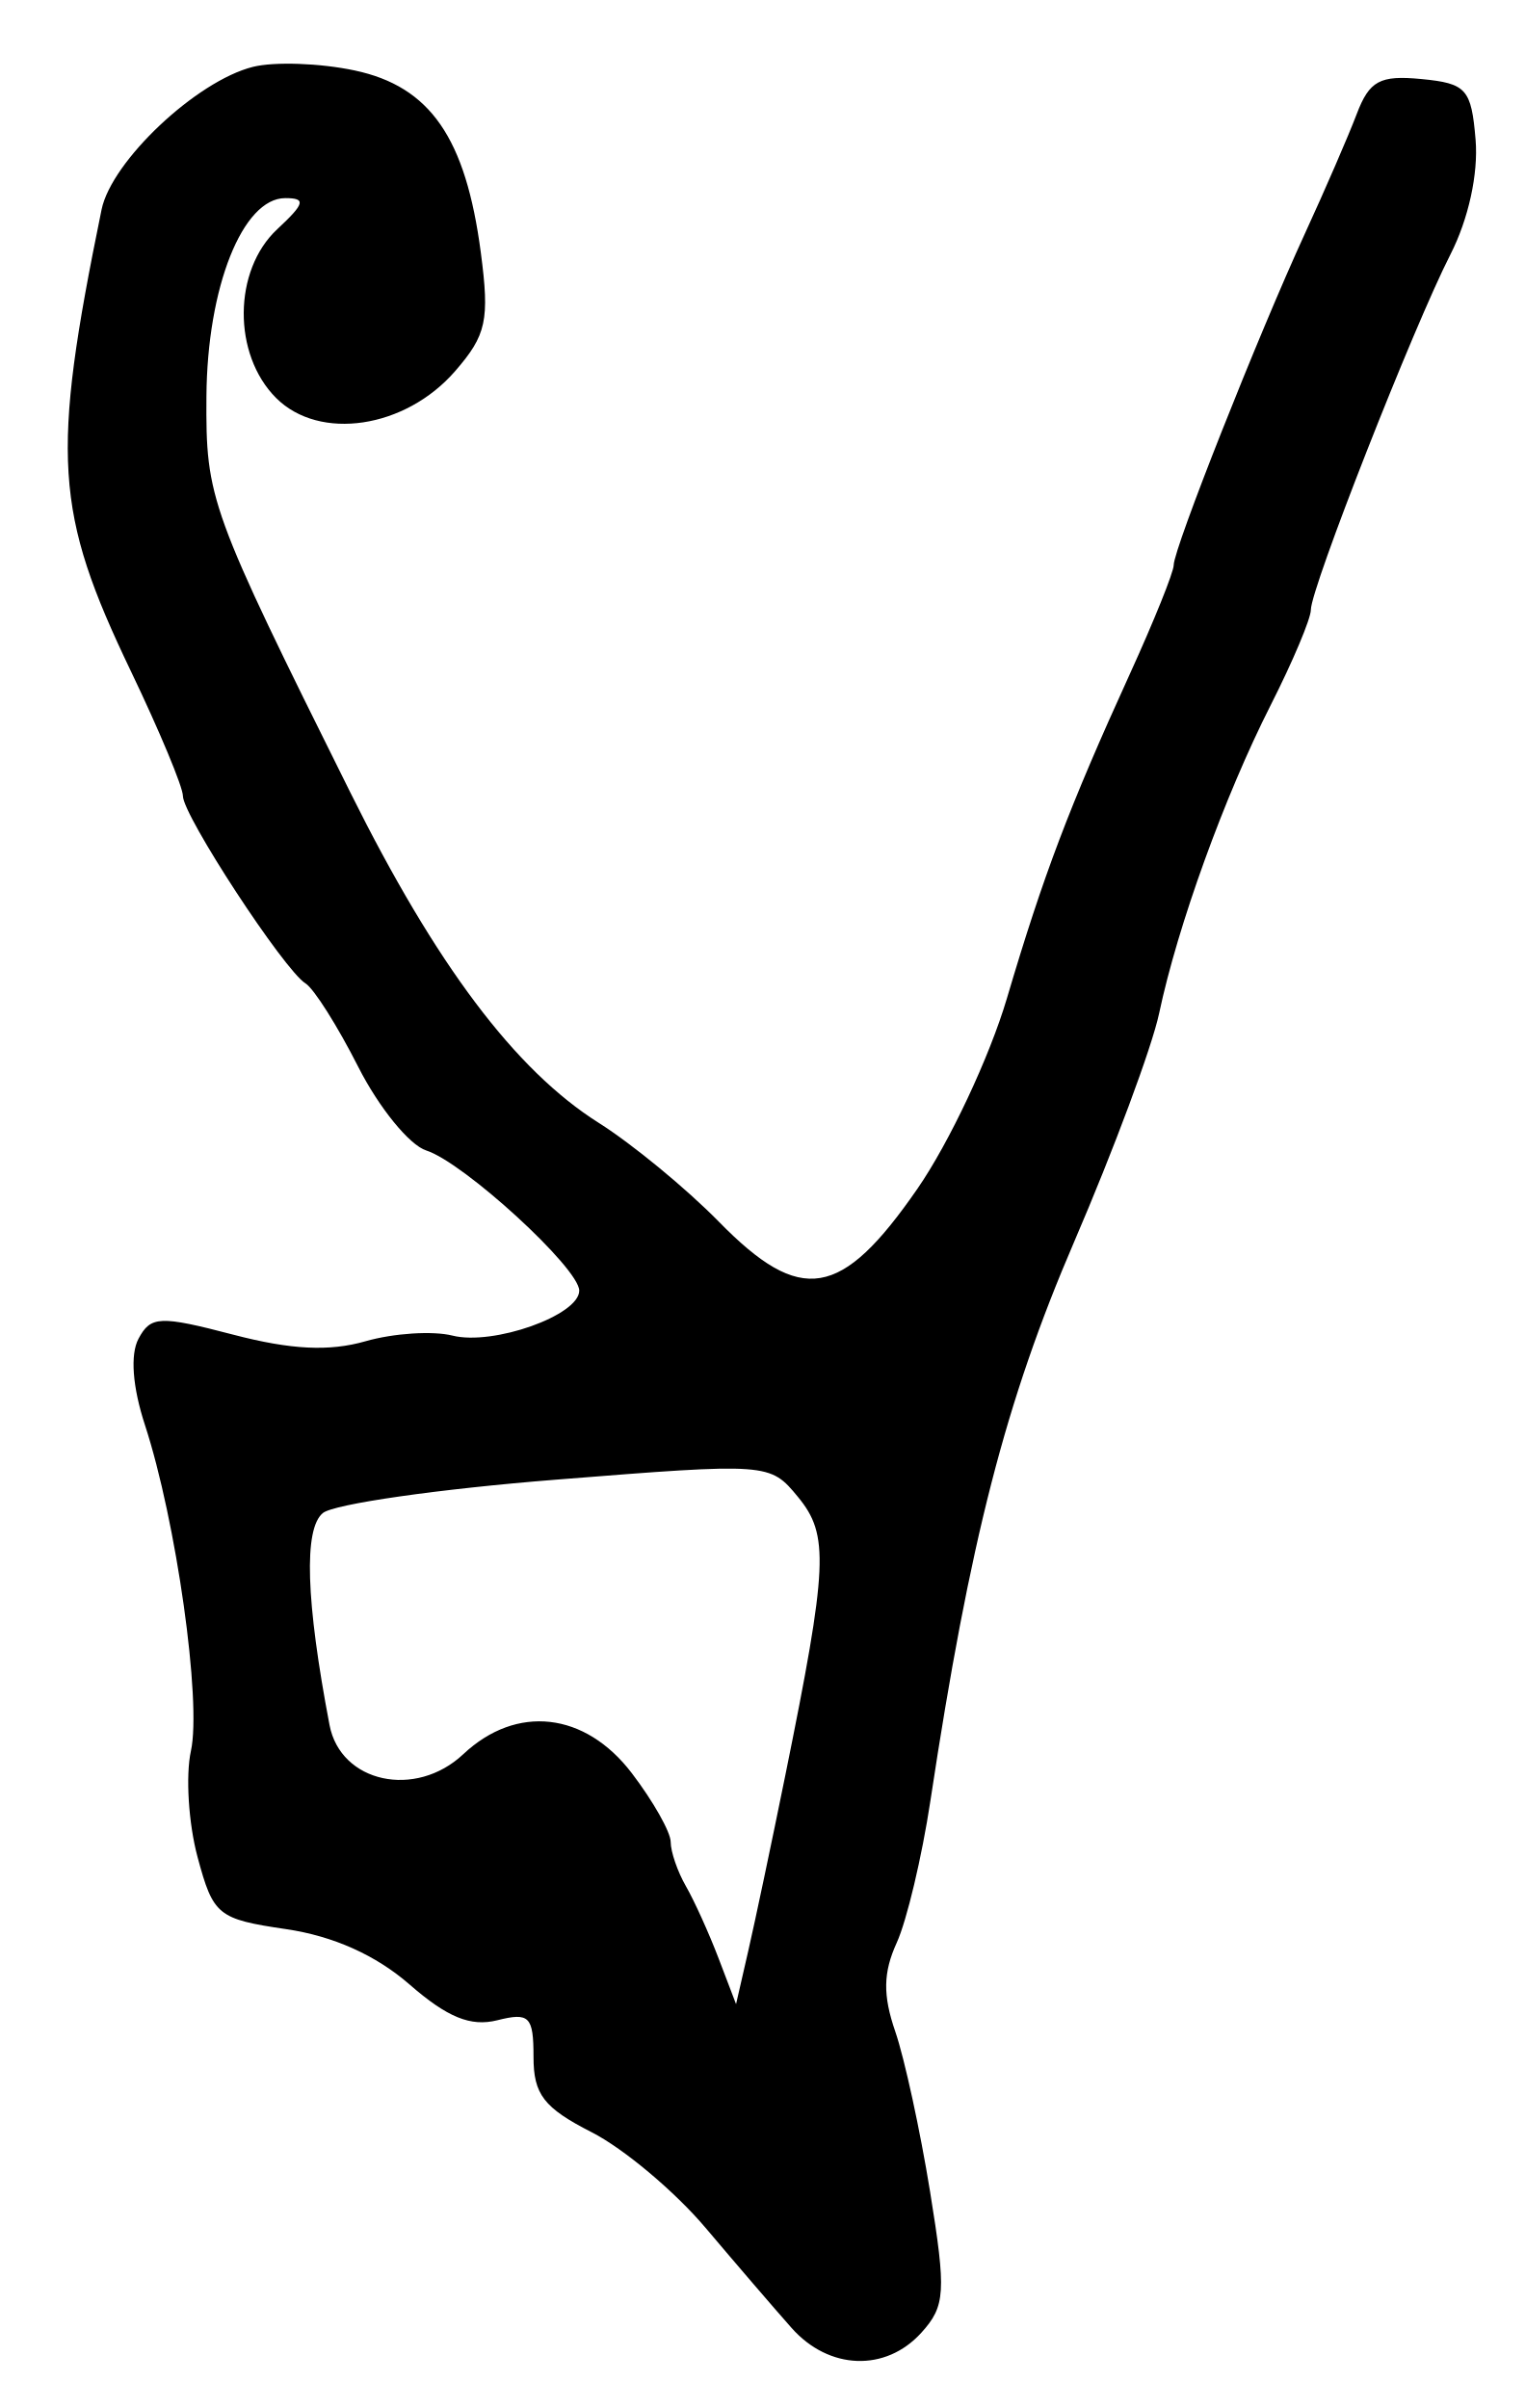
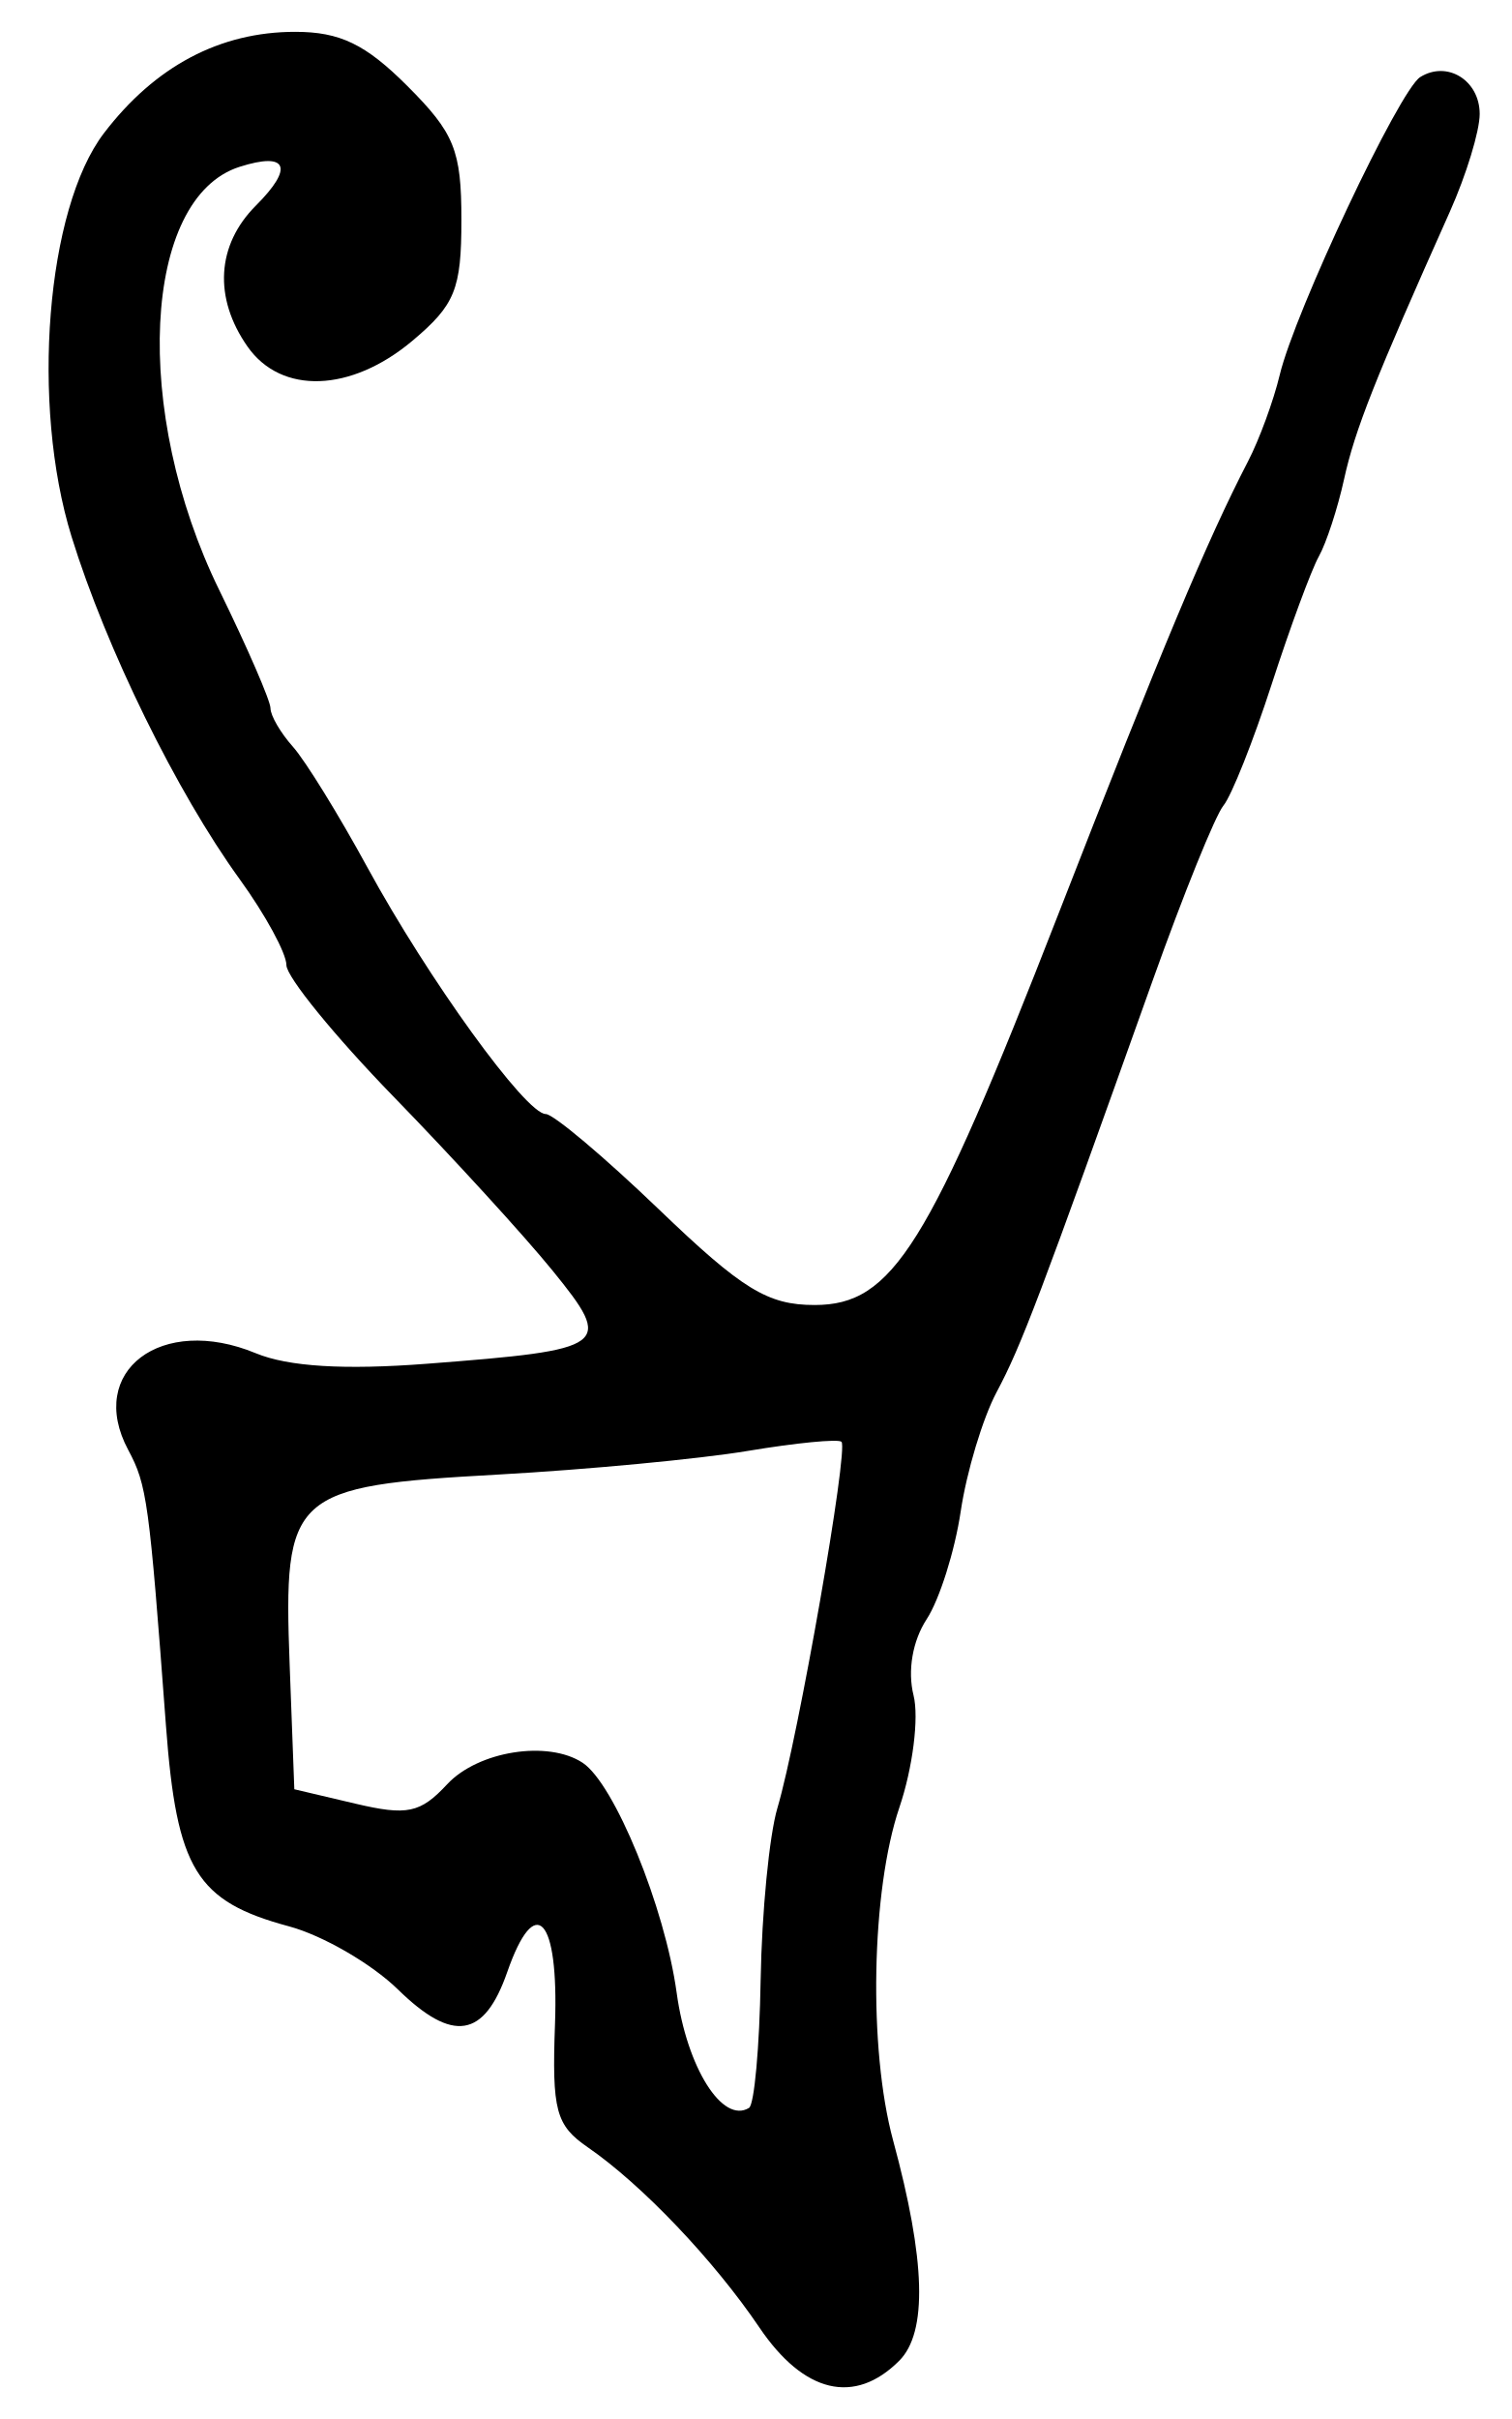
- <svg xmlns="http://www.w3.org/2000/svg" version="1.1" id="svg193" width="133.333" height="210.667" viewBox="0 0 133.333 210.667">
-   <defs id="defs197" />
-   <g id="g199">
-     <path style="fill:#000000;stroke-width:1.333" d="m 69.244,203.667 c -1.463,-1.65 -4.851,-5.593 -7.528,-8.763 -2.677,-3.17 -7.158,-6.932 -9.958,-8.36 -4.19,-2.138 -5.091,-3.305 -5.091,-6.596 0,-3.544 -0.36,-3.908 -3.169,-3.203 -2.326,0.584 -4.366,-0.248 -7.667,-3.124 -2.949,-2.57 -6.667,-4.239 -10.8,-4.847 -5.982,-0.881 -6.376,-1.201 -7.748,-6.296 -0.795,-2.952 -1.057,-7.134 -0.583,-9.294 0.949,-4.319 -1.284,-20.15 -4.022,-28.518 -1.089,-3.329 -1.301,-6.165 -0.563,-7.545 1.069,-2 1.862,-2.034 8.288,-0.356 5.062,1.322 8.39,1.487 11.572,0.575 2.456,-0.704 5.879,-0.926 7.605,-0.493 3.563,0.894 11.087,-1.774 11.087,-3.932 0,-1.965 -10.105,-11.224 -13.384,-12.265 -1.469,-0.466 -4.147,-3.761 -5.951,-7.321 -1.804,-3.561 -3.877,-6.843 -4.607,-7.293 C 24.847,84.876 16,71.347 16,69.637 16,68.856 13.953,63.947 11.452,58.727 4.759,44.762 4.454,39.961 8.884,18.339 9.754,14.093 17.175,7.092 22.122,5.85 23.995,5.38 28.001,5.521 31.025,6.164 37.63,7.569 40.738,12.056 42.058,22.096 c 0.777,5.912 0.494,7.217 -2.251,10.378 -4.356,5.016 -11.861,6.139 -15.657,2.343 -3.815,-3.815 -3.765,-11.163 0.101,-14.765 2.419,-2.254 2.539,-2.719 0.701,-2.719 -3.731,0 -6.833,7.806 -6.895,17.353 -0.059,8.986 0.24,9.811 12.588,34.647 7.493,15.072 14.421,24.29 21.72,28.897 2.932,1.851 7.664,5.745 10.514,8.653 7.186,7.331 10.705,6.748 17.365,-2.877 2.788,-4.03 6.313,-11.53 7.833,-16.667 3.196,-10.802 5.443,-16.73 10.763,-28.399 2.104,-4.616 3.826,-8.892 3.826,-9.503 0,-1.443 7.399,-20.137 11.493,-29.039 1.754,-3.814 3.786,-8.502 4.514,-10.418 1.11,-2.918 2.027,-3.415 5.658,-3.065 3.94,0.38 4.371,0.864 4.742,5.324 0.246,2.96 -0.625,6.932 -2.197,10.012 -3.244,6.359 -12.212,29.195 -12.212,31.097 0,0.773 -1.579,4.523 -3.51,8.332 -4.047,7.986 -8.14,19.296 -9.766,26.986 -0.62,2.933 -3.969,11.933 -7.44,20 -5.985,13.907 -9.117,26.091 -12.566,48.894 -0.74,4.891 -2.064,10.471 -2.942,12.399 -1.192,2.616 -1.225,4.588 -0.129,7.773 0.808,2.347 2.178,8.654 3.045,14.014 1.419,8.776 1.343,10.005 -0.764,12.333 -3.124,3.452 -8.082,3.272 -11.35,-0.414 z m -0.555,-48.333 c 3.732,-18.394 3.853,-21.041 1.115,-24.366 -2.461,-2.989 -2.548,-2.995 -21.138,-1.52 -10.267,0.814 -19.458,2.13 -20.425,2.923 -1.687,1.384 -1.489,7.681 0.583,18.543 0.964,5.052 7.521,6.481 11.704,2.55 4.656,-4.374 10.649,-3.698 14.737,1.663 1.871,2.453 3.401,5.161 3.401,6.018 0,0.857 0.6,2.601 1.333,3.874 0.733,1.273 2.02,4.115 2.859,6.315 l 1.526,4 1.07,-4.667 C 66.044,168.1 67.499,161.2 68.689,155.333 Z" id="path668" />
+ <svg xmlns="http://www.w3.org/2000/svg" version="1.1" id="svg225" width="126.667" height="202.667" viewBox="0 0 126.667 202.667">
+   <defs id="defs229" />
+   <g id="g231">
+     <path style="fill:#000000;stroke-width:1.333" d="m 63.638,195 c -3.818,-5.643 -9.852,-11.978 -14.381,-15.097 -2.682,-1.847 -3.009,-3.078 -2.747,-10.333 0.323,-8.942 -1.654,-11.086 -4.005,-4.343 -1.929,5.532 -4.558,5.949 -9.159,1.451 -2.196,-2.147 -6.302,-4.525 -9.124,-5.285 -7.782,-2.095 -9.414,-4.756 -10.315,-16.815 -1.41,-18.865 -1.587,-20.159 -3.164,-23.105 -3.529,-6.594 2.782,-11.374 10.691,-8.098 2.723,1.128 7.423,1.416 14.368,0.88 15.273,-1.178 15.654,-1.461 10.499,-7.808 -2.365,-2.912 -8.35,-9.458 -13.3,-14.547 -4.95,-5.089 -9,-10.058 -9,-11.043 0,-0.985 -1.763,-4.224 -3.917,-7.198 C 14.812,66.383 8.903,54.344 5.997,44.961 2.563,33.874 3.877,17.495 8.707,11.162 12.987,5.551 18.428,2.667 24.734,2.667 c 3.756,0 5.9,1.034 9.4,4.533 3.949,3.949 4.533,5.394 4.533,11.215 0,5.824 -0.526,7.124 -4.102,10.133 -5.142,4.326 -10.989,4.533 -13.822,0.489 -2.861,-4.084 -2.597,-8.515 0.702,-11.814 3.201,-3.201 2.649,-4.522 -1.359,-3.249 -8.164,2.591 -9.029,20.515 -1.712,35.466 2.361,4.825 4.293,9.277 4.293,9.895 0,0.618 0.846,2.07 1.88,3.228 1.034,1.158 3.842,5.705 6.239,10.105 5.1,9.359 13.278,20.667 14.948,20.667 0.64,0 4.913,3.6 9.495,8 6.97,6.693 9.1,8 13.037,8 6.532,0 9.547,-4.829 20.393,-32.667 8.689,-22.303 12.506,-31.414 15.919,-38 0.95,-1.833 2.149,-5.096 2.663,-7.25 C 108.509,26.109 117.267,7.547 119.018,6.457 121.28,5.047 124,6.735 124,9.549 c 0,1.428 -1.126,5.114 -2.502,8.191 -6.273,14.022 -7.957,18.28 -8.864,22.411 -0.535,2.436 -1.487,5.348 -2.116,6.472 -0.629,1.124 -2.407,5.944 -3.952,10.71 -1.544,4.767 -3.364,9.34 -4.043,10.164 -0.679,0.824 -3.349,7.424 -5.934,14.667 -9.497,26.618 -11,30.582 -13.07,34.467 -1.162,2.181 -2.517,6.681 -3.011,10 -0.495,3.319 -1.777,7.381 -2.851,9.026 -1.185,1.816 -1.617,4.321 -1.101,6.38 0.468,1.866 -0.065,6.086 -1.186,9.39 -2.362,6.957 -2.611,20.224 -0.525,27.907 2.729,10.046 2.895,16.069 0.51,18.454 -3.739,3.739 -7.985,2.729 -11.717,-2.787 z m 0.106,-29.13 c 0.093,-5.629 0.724,-12.103 1.402,-14.386 1.744,-5.873 5.989,-30.138 5.369,-30.69 -0.284,-0.253 -3.816,0.092 -7.849,0.766 -4.033,0.674 -13.451,1.565 -20.928,1.981 -17.357,0.965 -18.004,1.554 -17.465,15.916 l 0.392,10.45 5.091,1.2 c 4.375,1.031 5.461,0.803 7.719,-1.621 2.592,-2.782 8.442,-3.71 11.348,-1.8 2.659,1.747 6.898,12.112 7.883,19.277 0.862,6.271 3.845,11.01 6.065,9.637 0.441,-0.273 0.878,-5.102 0.972,-10.731 z" id="path402" />
  </g>
</svg>
